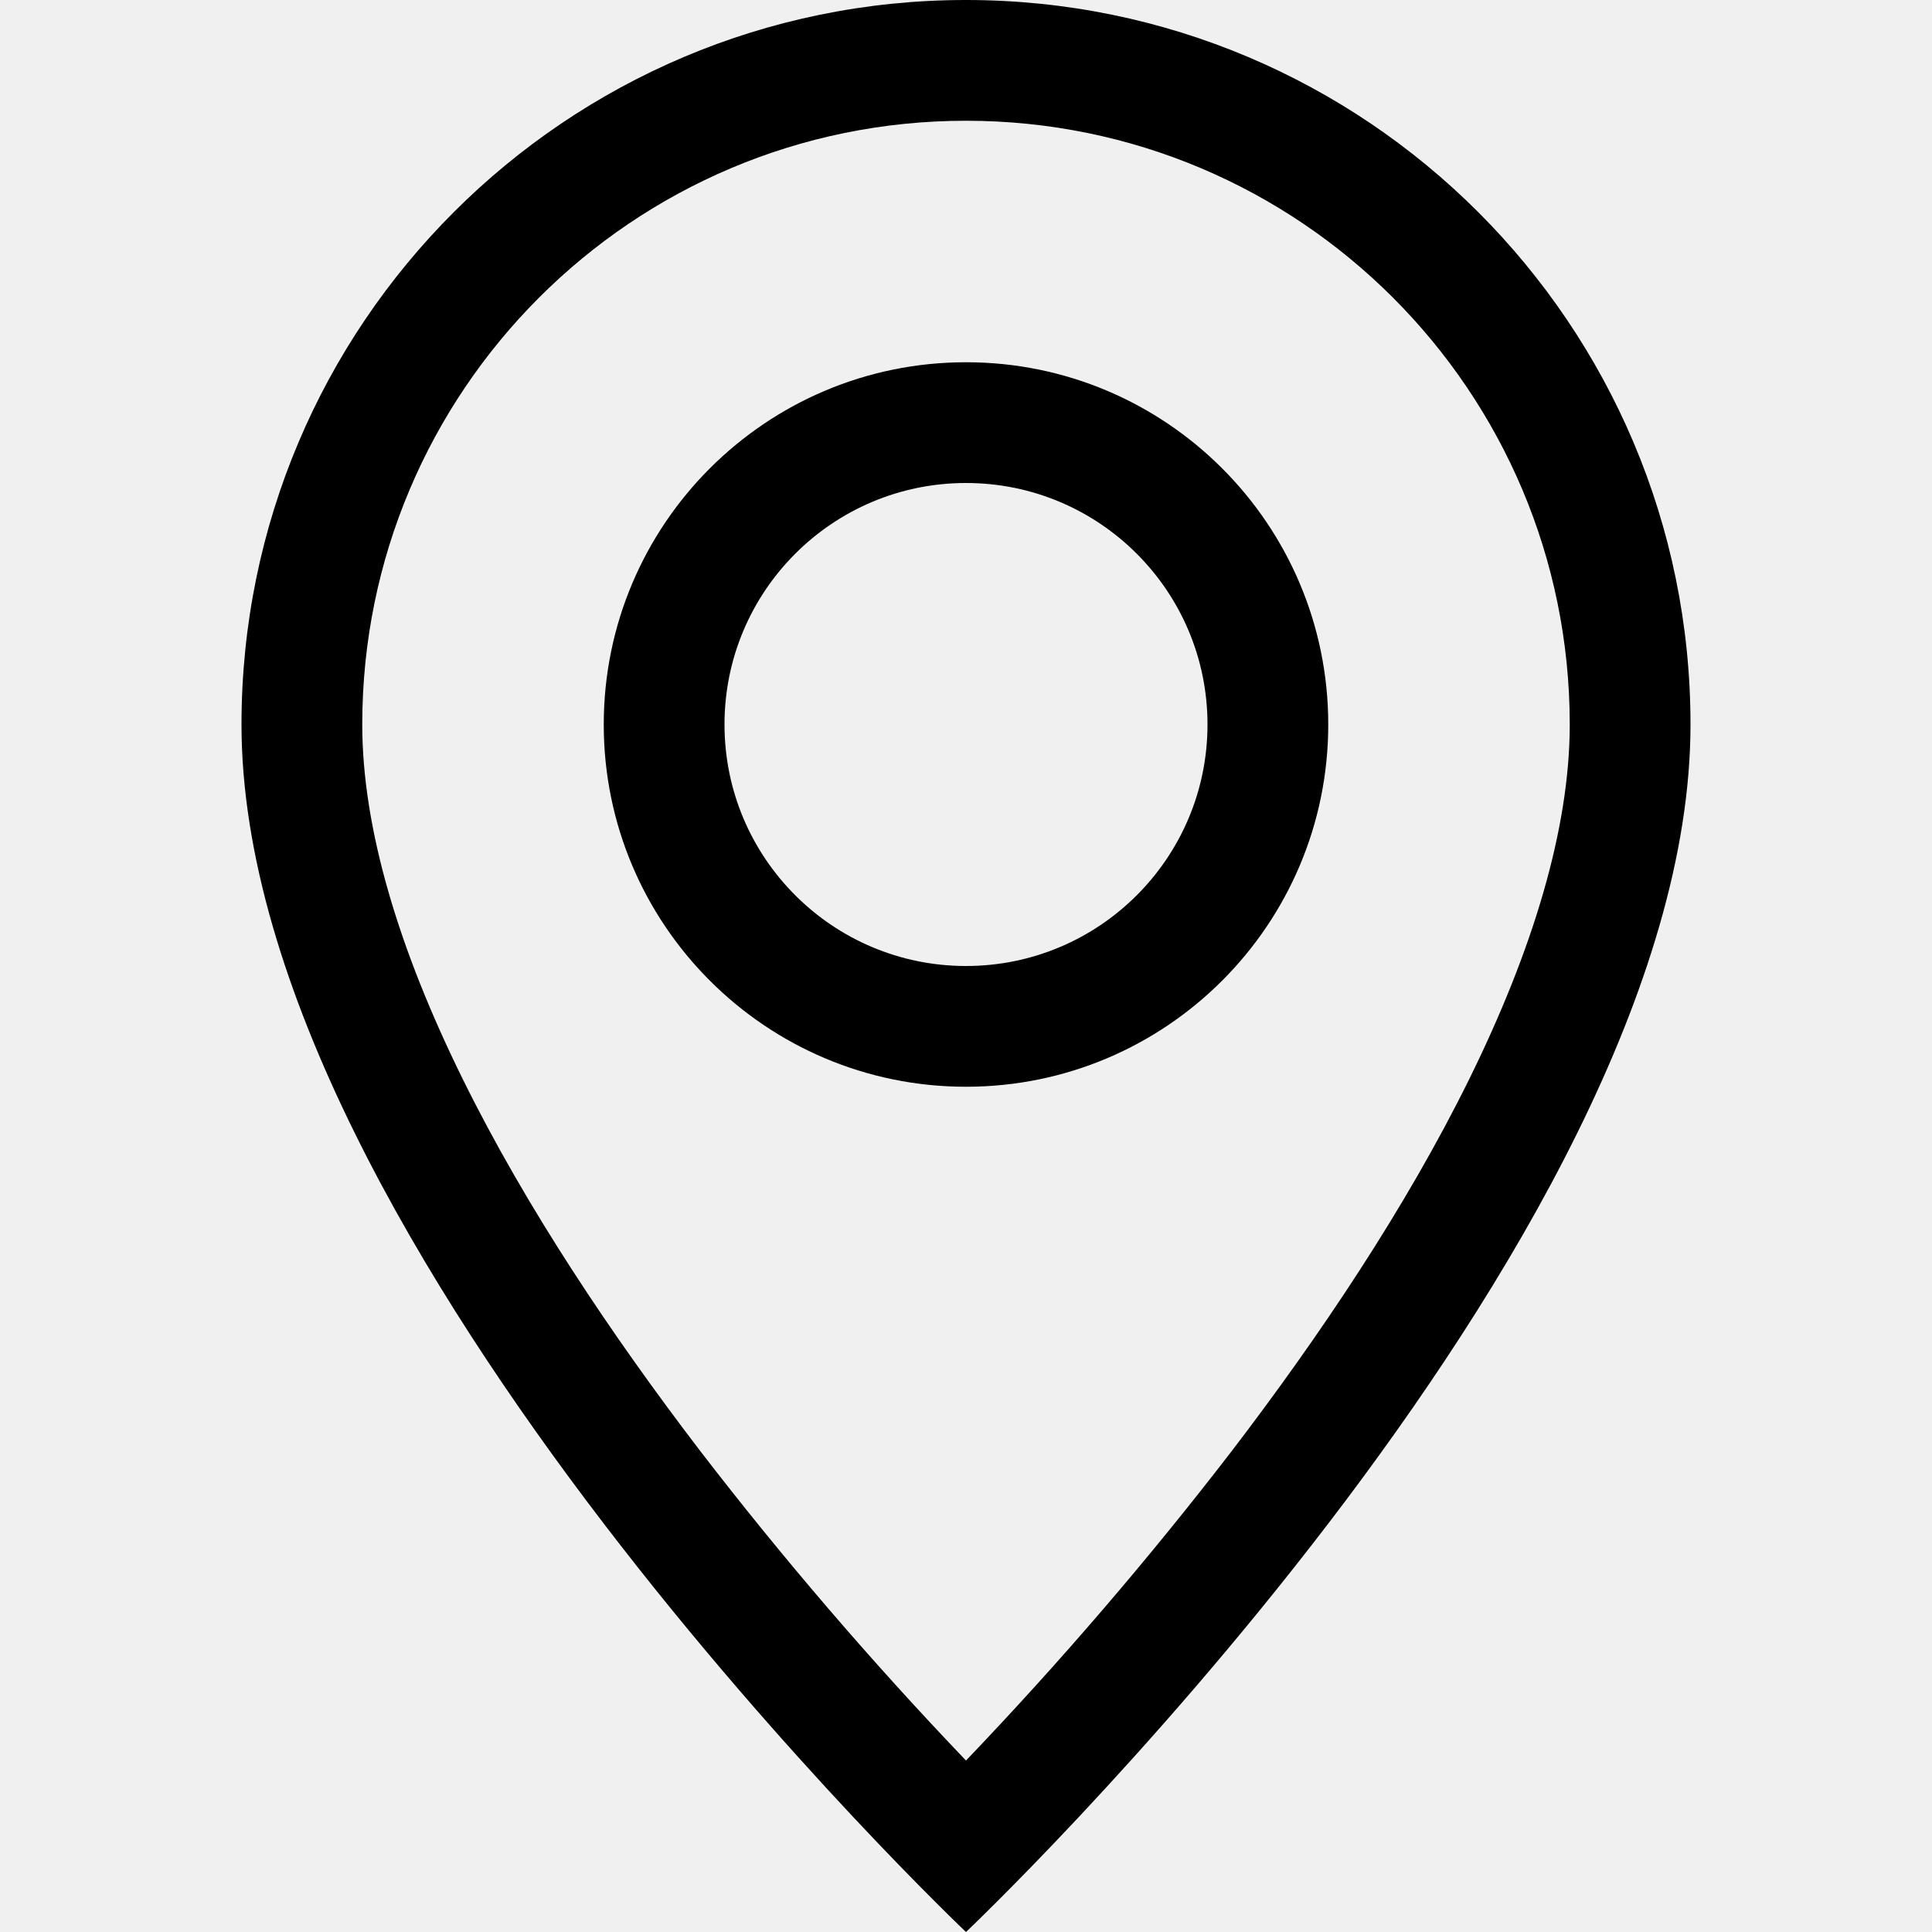
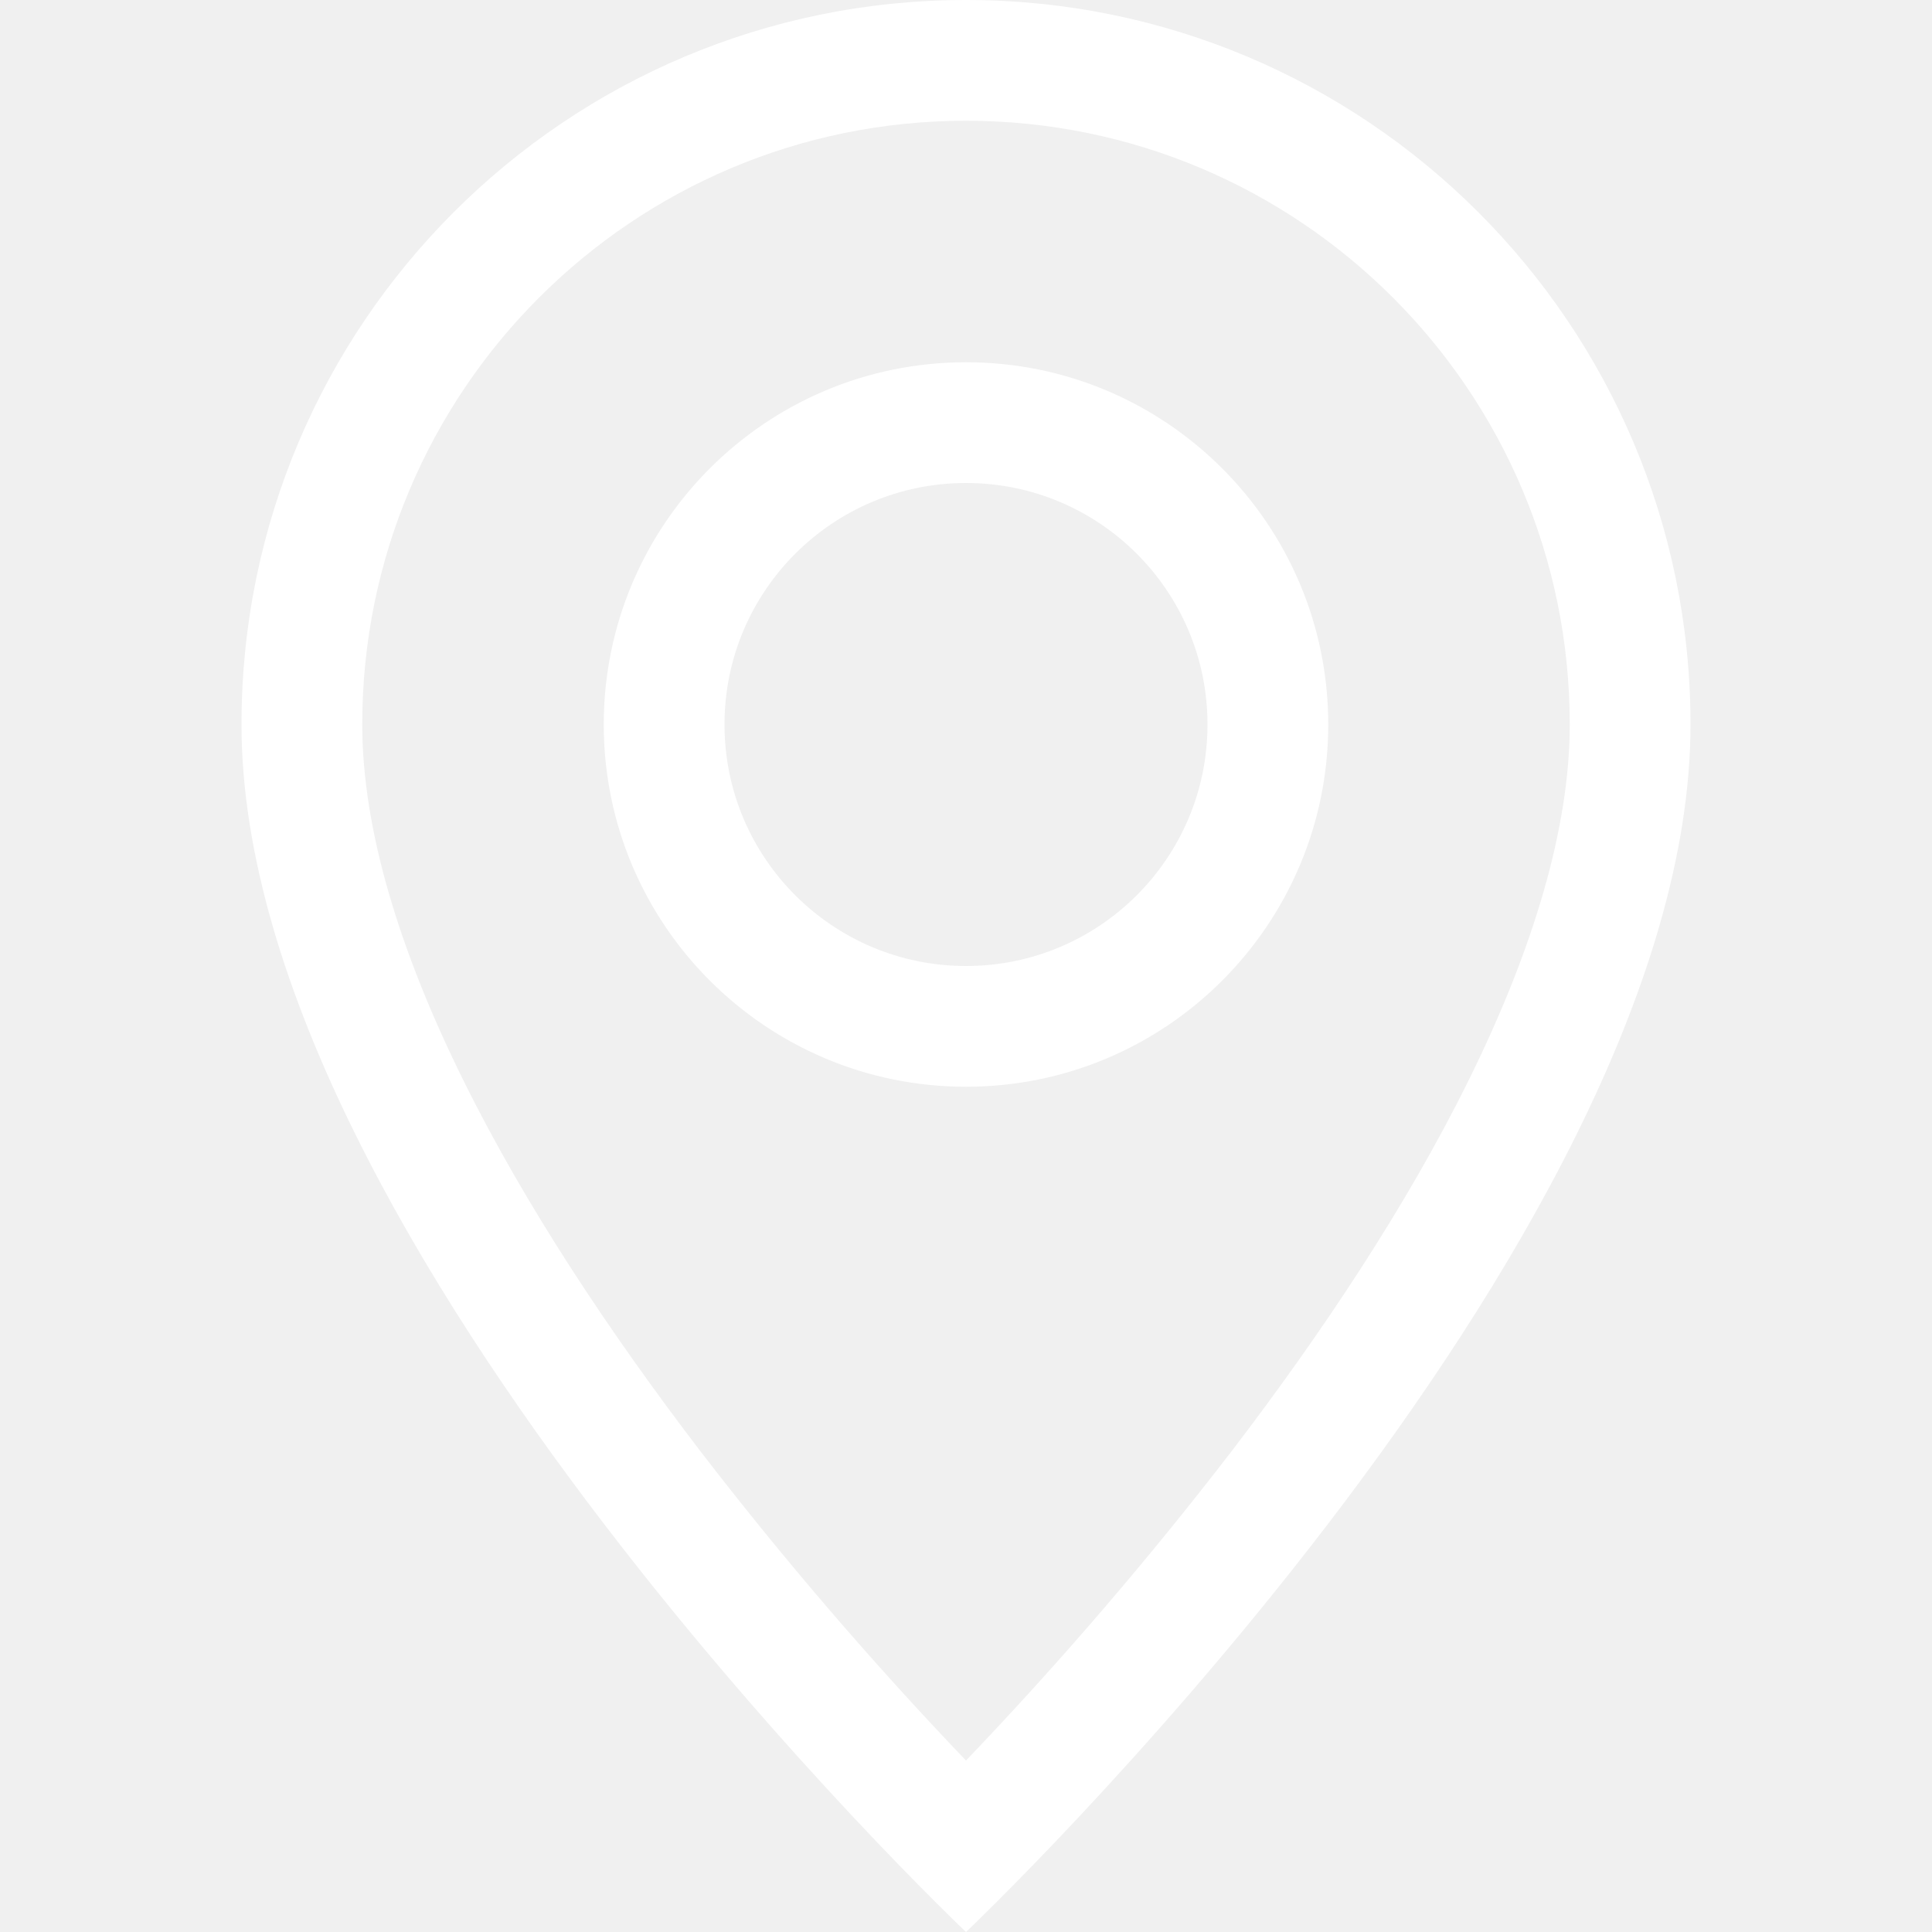
- <svg xmlns="http://www.w3.org/2000/svg" width="16" height="16" fill="currentColor" class="bi bi-geo-alt" viewBox="0 0 16 16">
+ <svg xmlns="http://www.w3.org/2000/svg" width="16" height="16" fill="white" class="bi bi-geo-alt" viewBox="0 0 16 16">
  <path d="M12.166 8.94c-.524 1.062-1.234 2.12-1.96 3.07A31.493 31.493 0 0 1 8 14.58a31.481 31.481 0 0 1-2.206-2.57c-.726-.95-1.436-2.008-1.96-3.07C3.304 7.867 3 6.862 3 6a5 5 0 0 1 10 0c0 .862-.305 1.867-.834 2.94zM8 16s6-5.686 6-10A6 6 0 0 0 2 6c0 4.314 6 10 6 10z" />
  <path d="M8 8a2 2 0 1 1 0-4 2 2 0 0 1 0 4zm0 1a3 3 0 1 0 0-6 3 3 0 0 0 0 6z" />
</svg>
